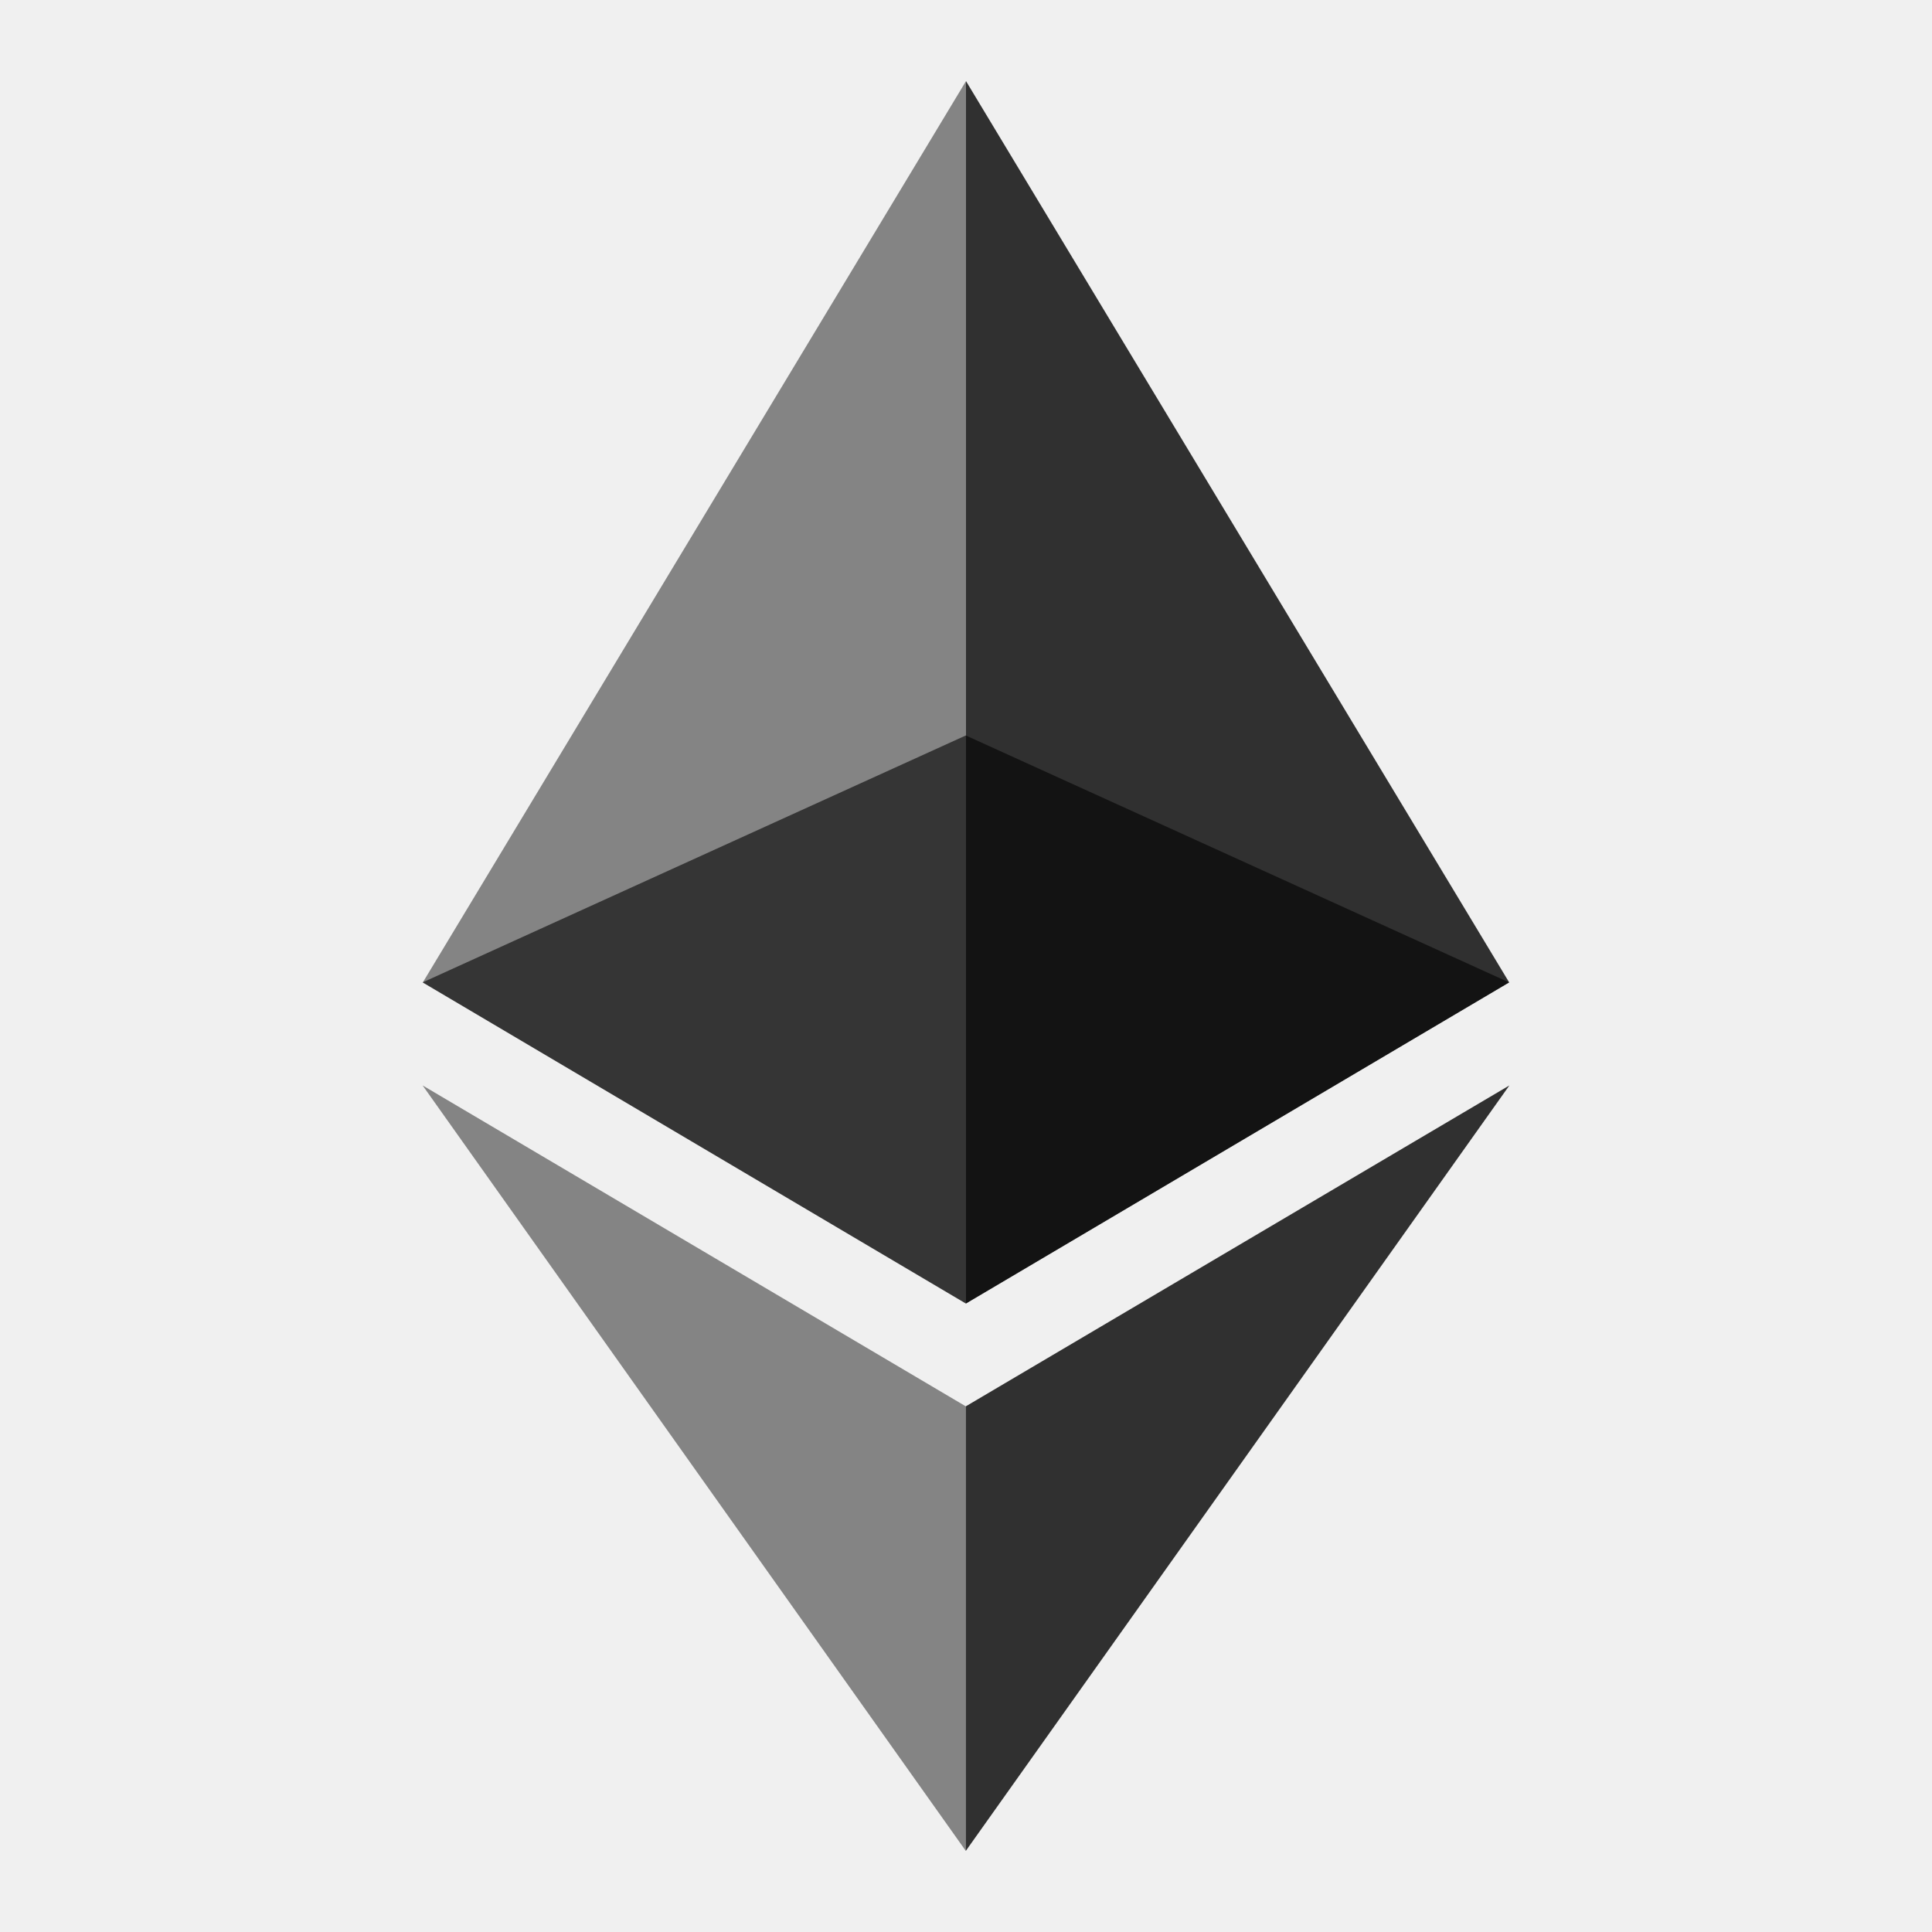
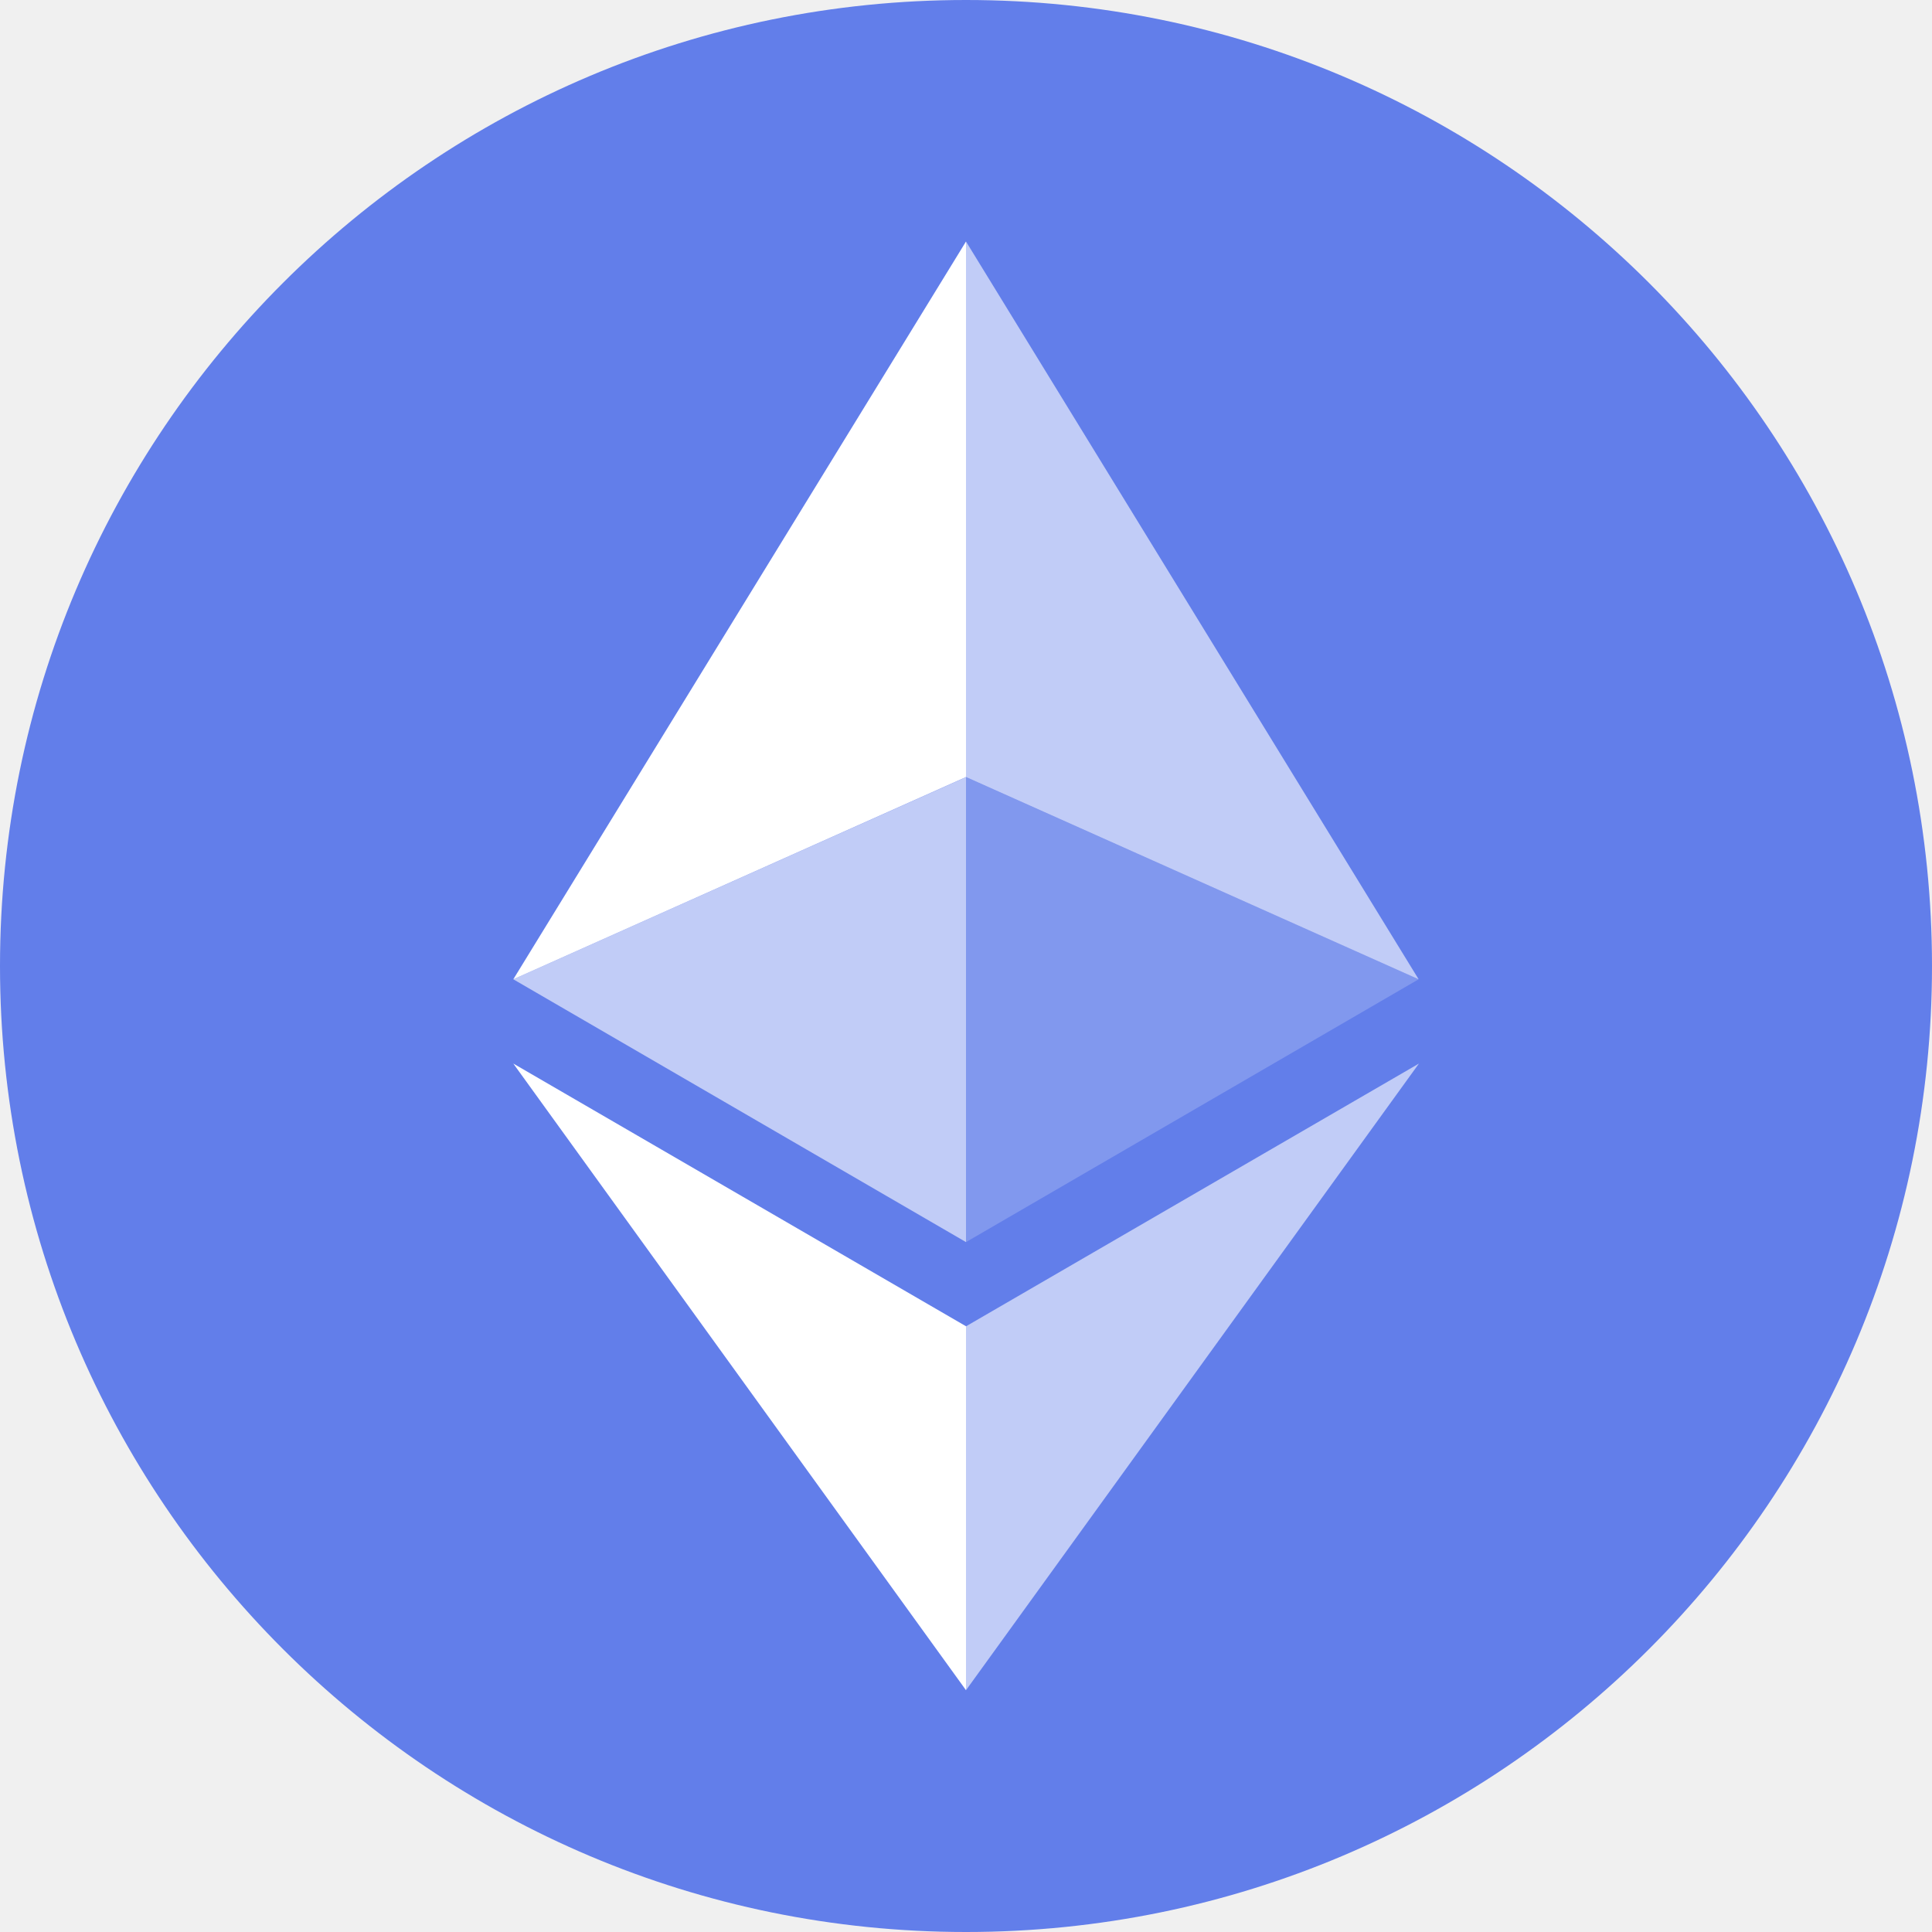
- <svg xmlns="http://www.w3.org/2000/svg" enable-background="new 0 0 1920 1920" viewBox="0 0 1920 1920">
-   <path d="m959.8 730.9-539.8 245.4 539.8 319.1 539.9-319.1z" opacity=".6" />
-   <path d="m420.2 976.3 539.8 319.1v-564.5-650.3z" opacity=".45" />
-   <path d="m960 80.6v650.3 564.5l539.8-319.1z" opacity=".8" />
-   <path d="m420 1078.7 539.8 760.7v-441.8z" opacity=".45" />
-   <path d="m959.8 1397.6v441.8l540.2-760.7z" opacity=".8" />
+ <svg xmlns="http://www.w3.org/2000/svg" viewBox="0 0 32 32">
+   <circle cx="16" cy="16" r="16" fill="#627eea" />
+   <g fill="#fff">
+     <path fill-opacity=".602" d="M16 4v8.87l7.497 3.35z" />
+     <path d="M16 4 8.502 16.22 16 12.87z" />
+     <path fill-opacity=".602" d="M16 21.968v6.027l7.502-10.379z" />
+     <path d="M16 27.995v-6.028l-7.498-4.351z" />
+     <path fill-opacity=".2" d="m16 20.573 7.497-4.353L16 12.872z" />
+     <path fill-opacity=".602" d="M8.502 16.22 16 20.573v-7.701z" />
+   </g>
</svg>
